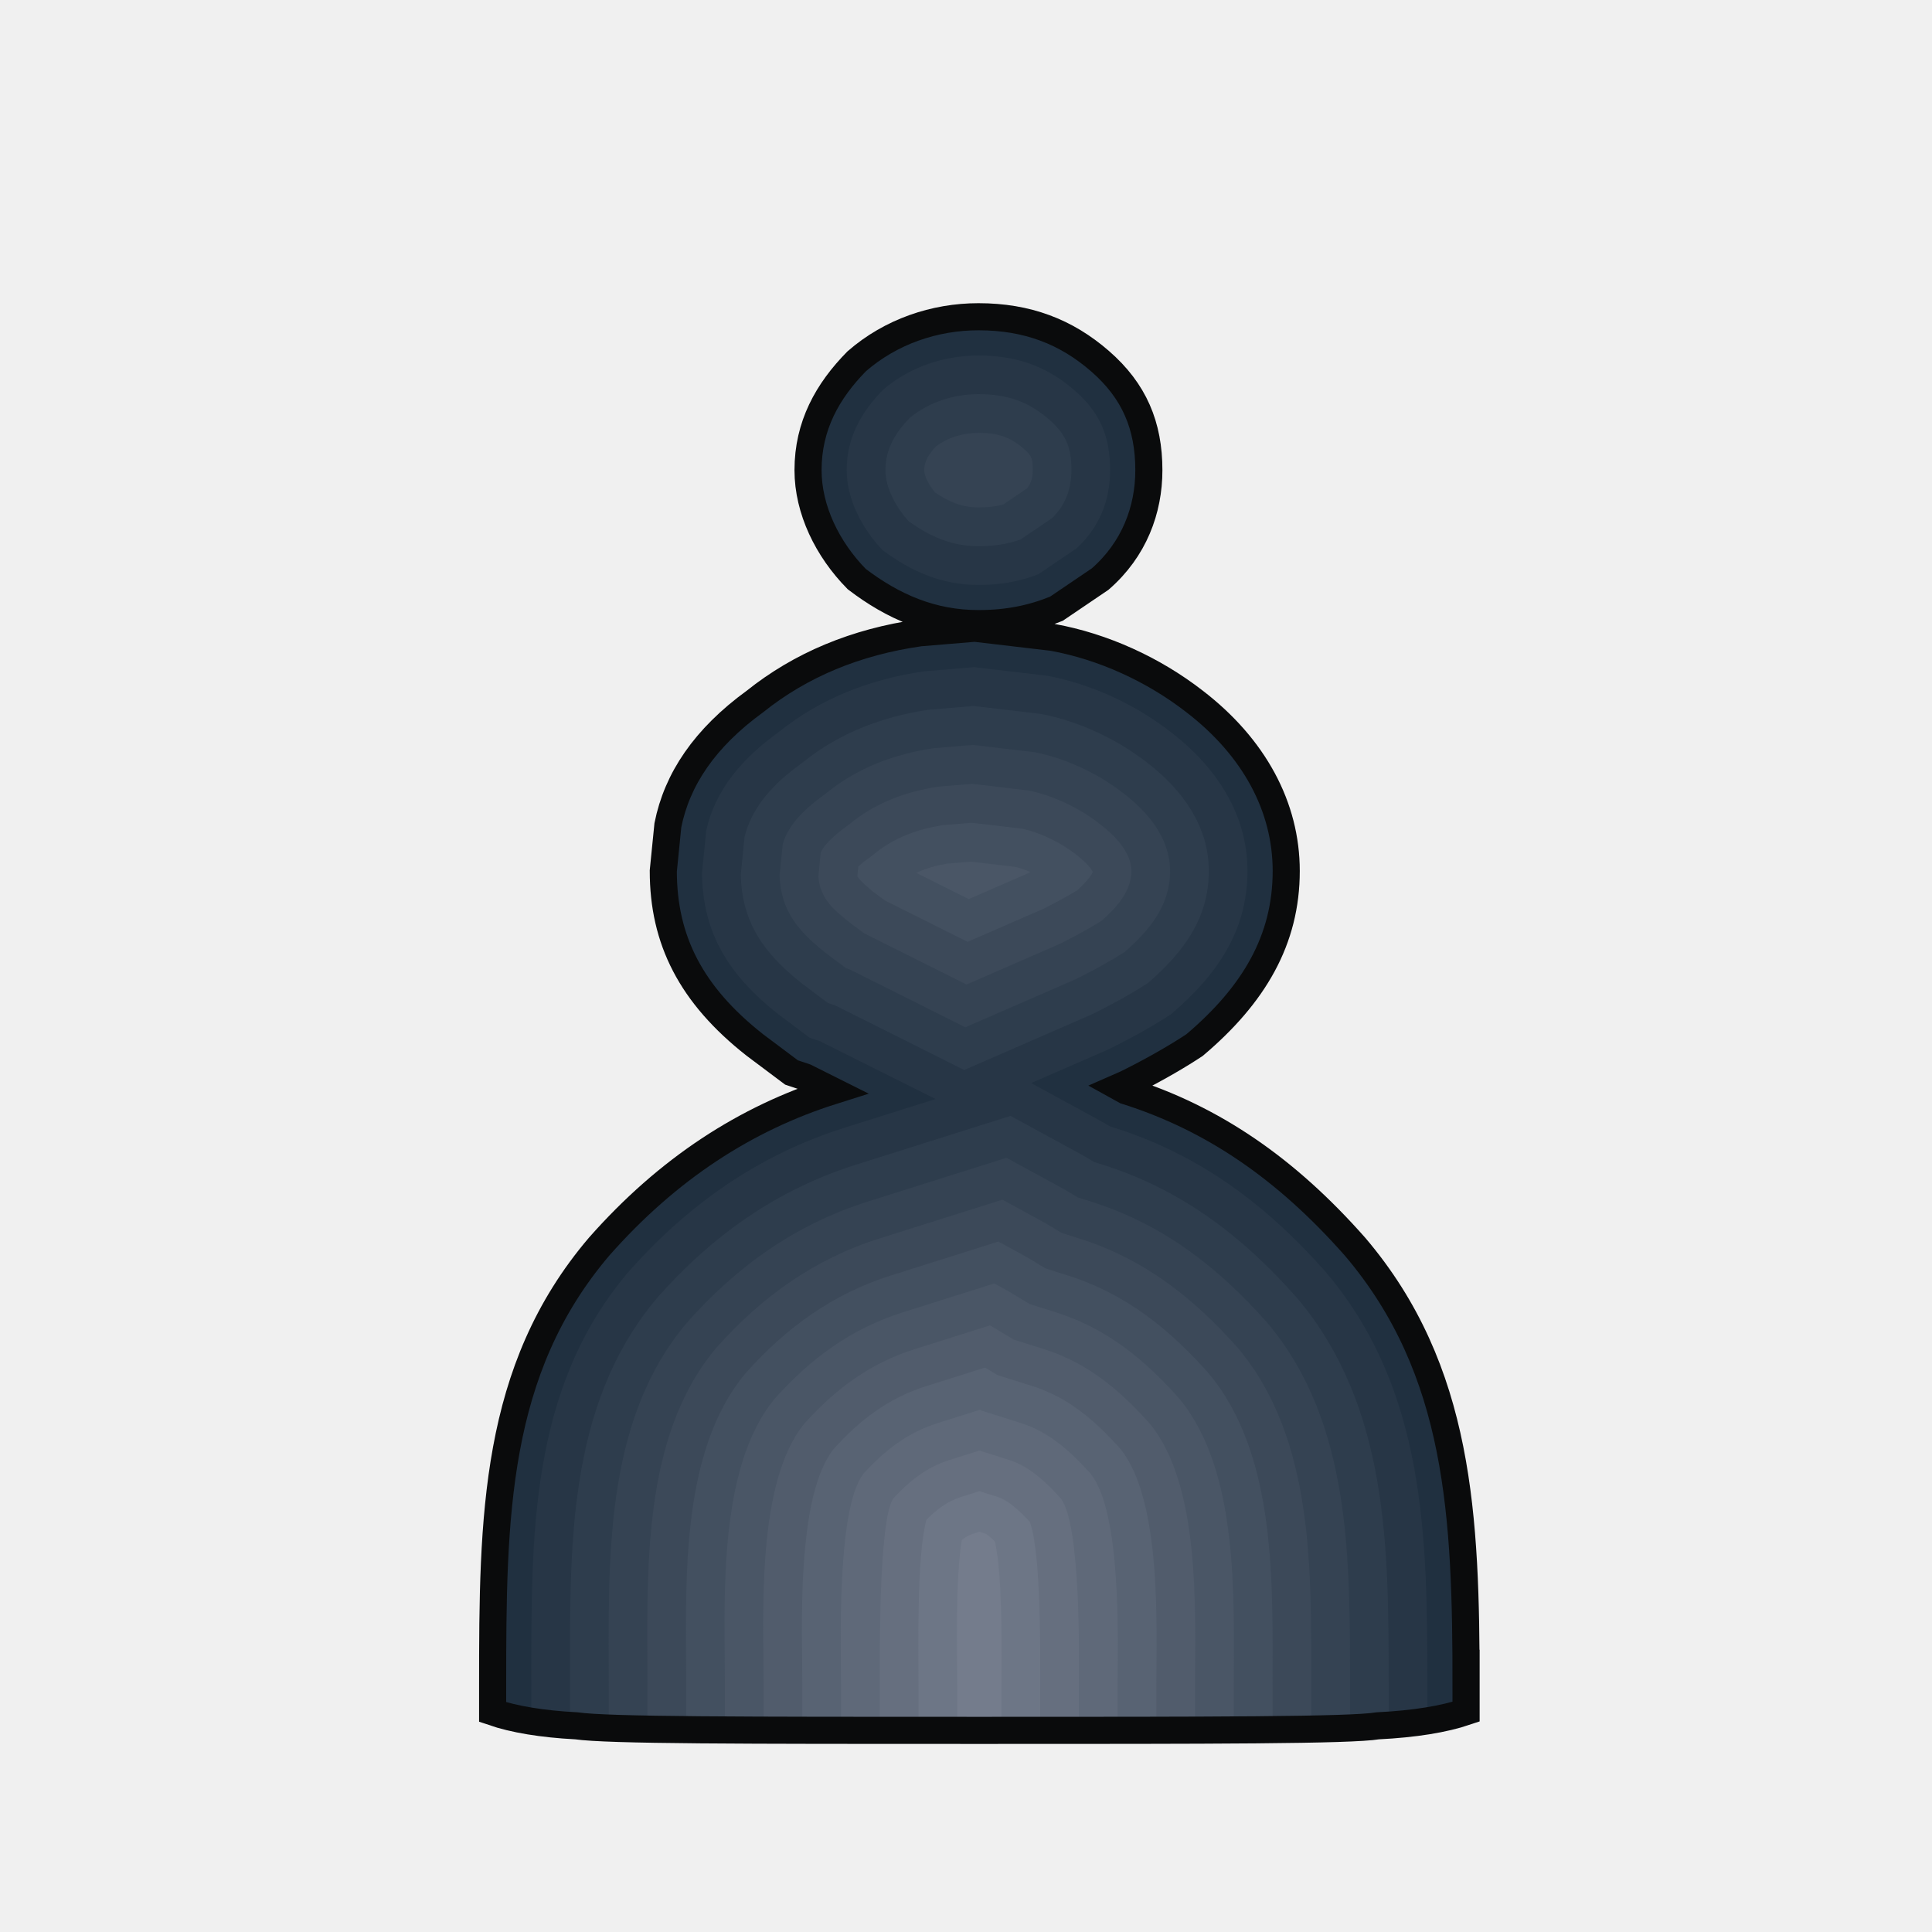
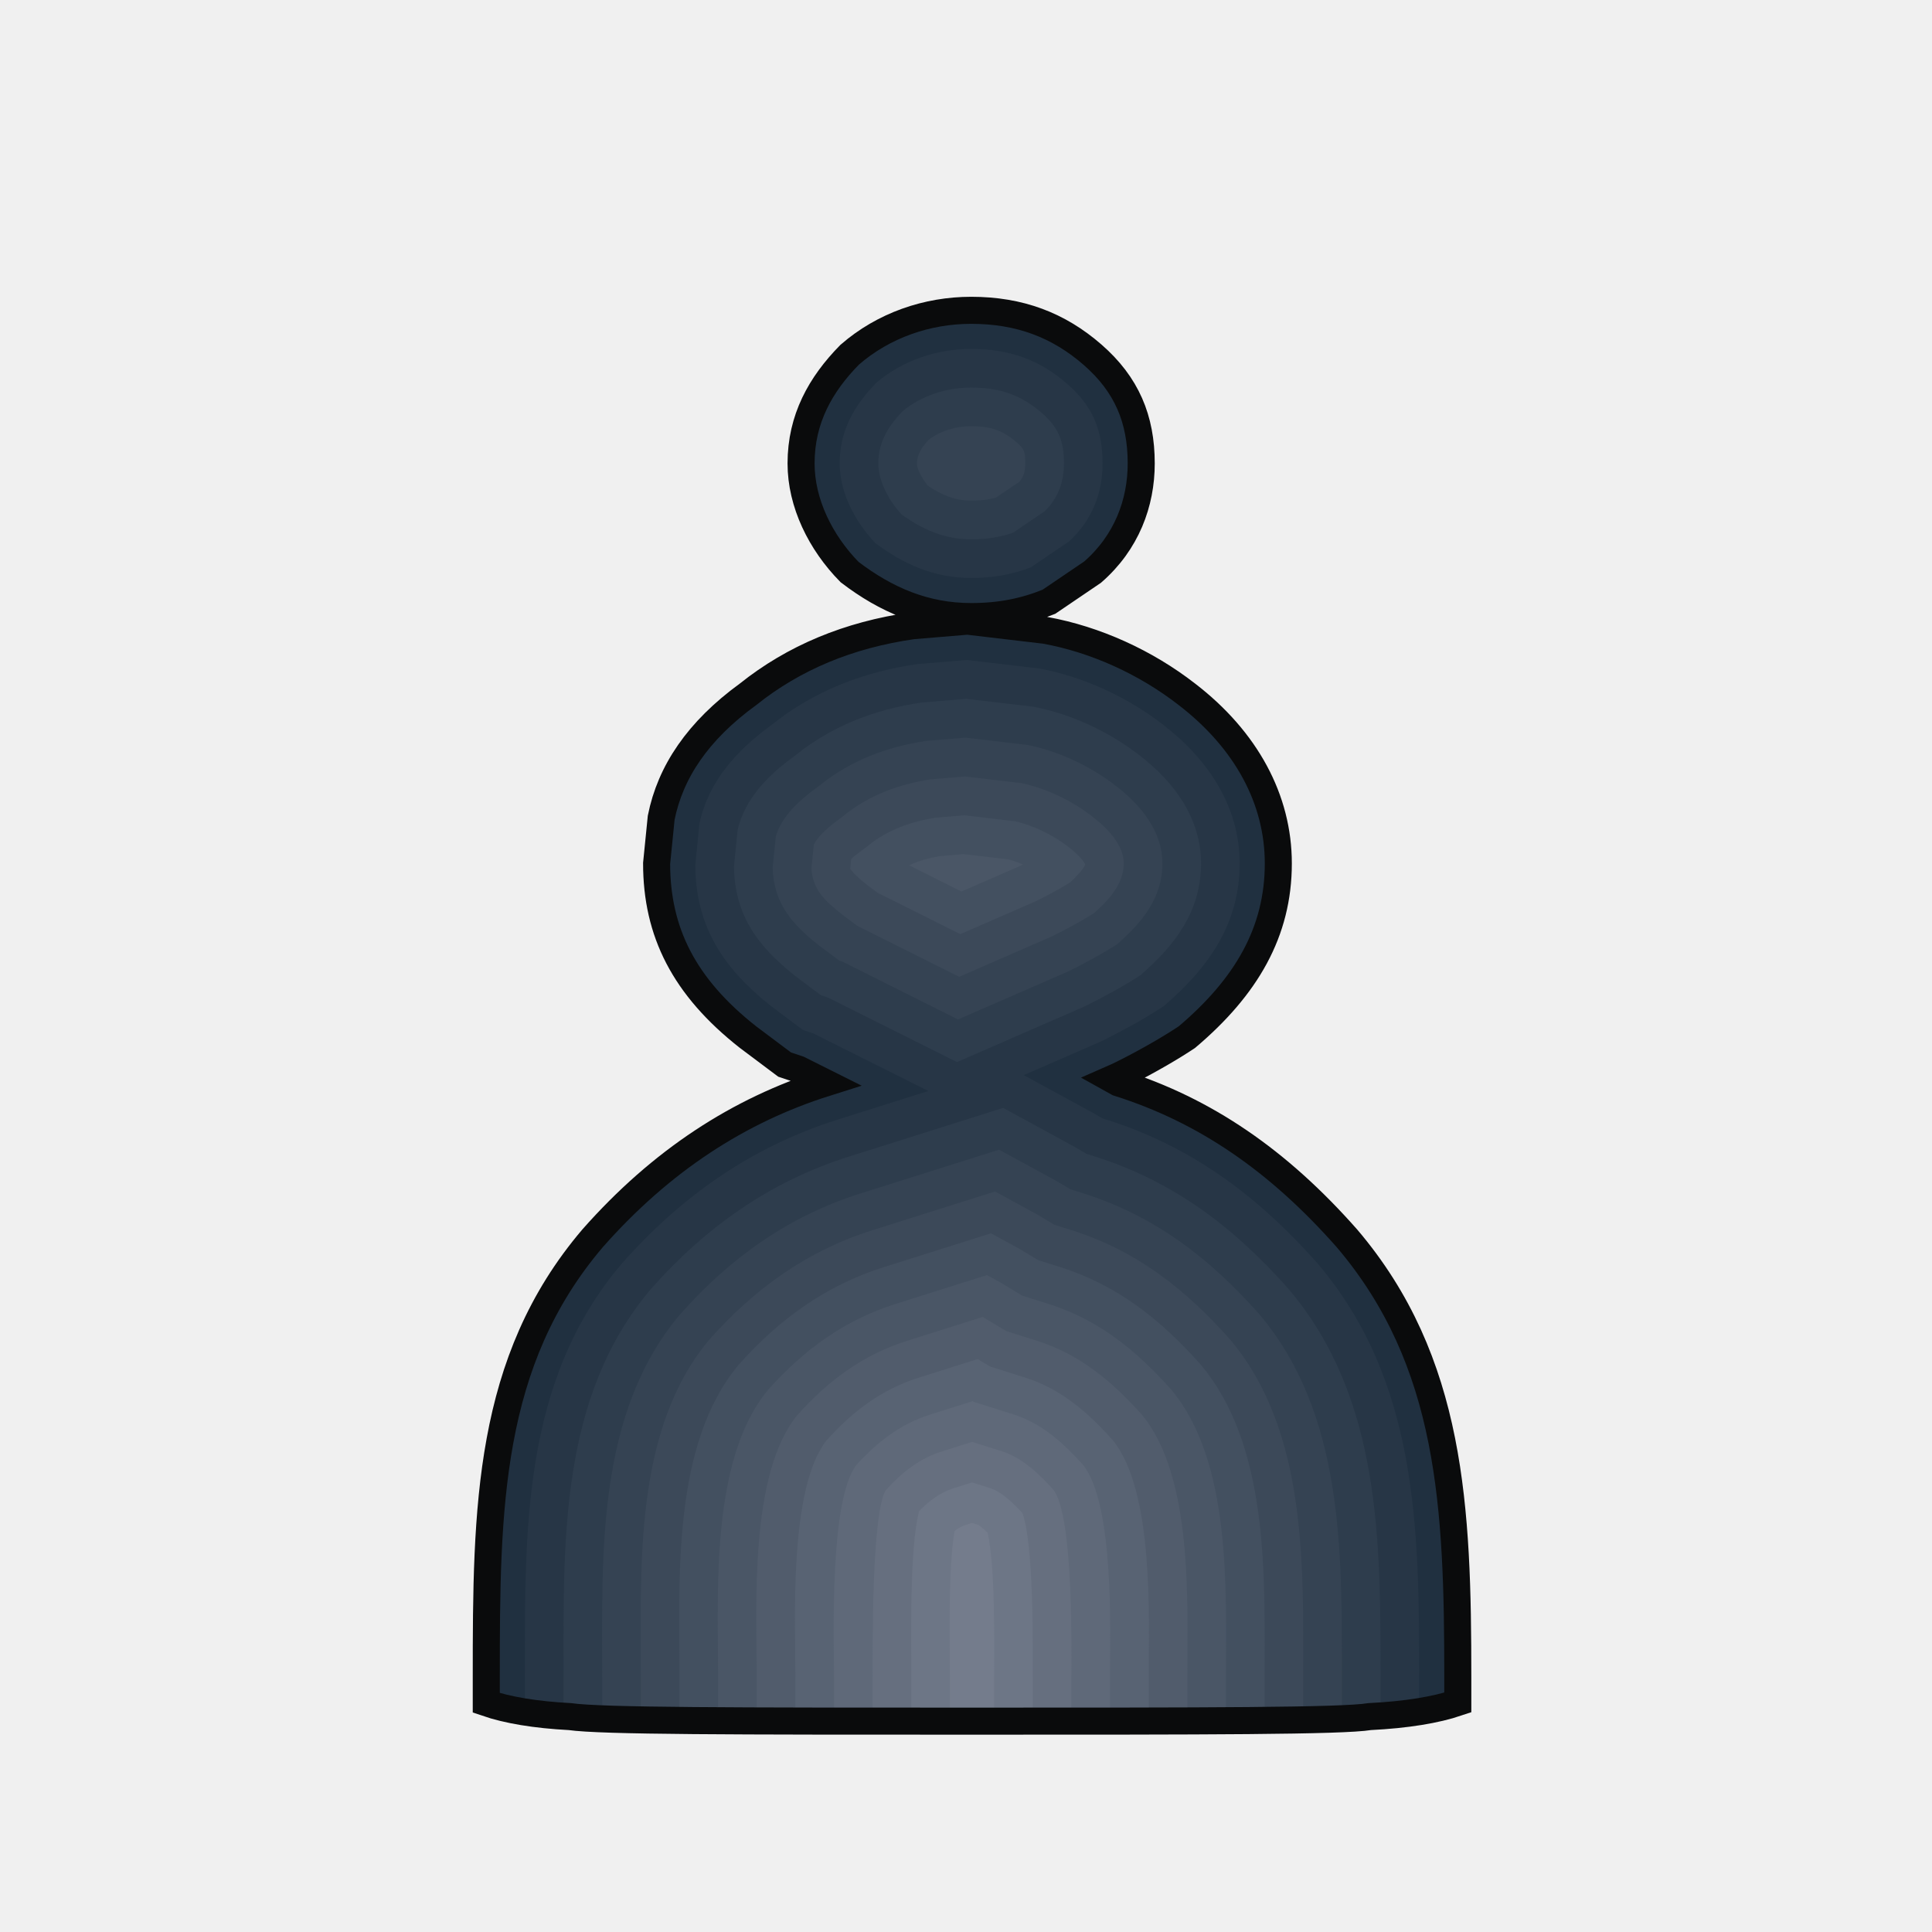
- <svg xmlns="http://www.w3.org/2000/svg" xml:space="preserve" width="99.802mm" height="99.802mm" style="shape-rendering:geometricPrecision; text-rendering:geometricPrecision; image-rendering:optimizeQuality; fill-rule:evenodd; clip-rule:evenodd" viewBox="0 0 99.802 99.802" id="svg4220" version="1.1">
-   <defs id="defs4222">
-     <style type="text/css" id="style4224">
-    
-     .str0 {stroke:white;stroke-width:0.076}
-     .str1 {stroke:#0A0B0C;stroke-width:1.4}
-     .fil0 {fill:none}
- 
-     .fil1 {fill:#203040}
-     .fil2 {fill:#273646}
-     .fil3 {fill:#2E3D4D}
-     .fil4 {fill:#354353}
-     .fil5 {fill:#3C4959}
-     .fil6 {fill:#435060}
-     .fil7 {fill:#4A5666}
-     .fil8 {fill:#515C6C}
-     .fil9 {fill:#586373}
-     .fil10 {fill:#5F6979}
-     .fil11 {fill:#666F7F}
-     .fil12 {fill:#6D7686}
-     .fil13 {fill:#747C8C}
-    
-   </style>
-   </defs>
-   <g id="Layer_x0020_1">
-     <path class="fil1" d="M75.734 87.108l0 1.314c-1.137,0.385 -2.657,0.634 -4.559,0.729 -1.419,0.236 -8.517,0.236 -20.584,0.236 -12.304,0 -19.165,0 -20.822,-0.236 -1.779,-0.094 -3.224,-0.336 -4.321,-0.712l0 -1.331c0,-8.755 0.062,-16.326 5.504,-22.715 3.549,-4.022 7.572,-6.625 12.067,-8.044l-1.42 -0.71 -0.71 -0.237 -1.893 -1.419c-3.313,-2.603 -4.732,-5.442 -4.732,-8.991l0.237 -2.366c0.473,-2.365 1.893,-4.495 4.496,-6.388 2.366,-1.893 5.205,-3.076 8.518,-3.549l2.839 -0.237 4.022 0.473c2.603,0.473 5.205,1.656 7.335,3.312 3.076,2.366 4.732,5.442 4.732,8.755 0,3.549 -1.657,6.388 -4.732,8.991 -0.71,0.473 -1.893,1.183 -3.313,1.893 -0.191,0.096 -0.386,0.187 -0.586,0.274 0.119,0.065 0.236,0.131 0.35,0.2 4.496,1.419 8.281,4.022 11.83,8.044 5.441,6.388 5.741,13.96 5.741,22.715zm-18.902 -68.445c-1.76,-1.534 -3.772,-2.301 -6.288,-2.301 -2.264,0 -4.527,0.767 -6.288,2.301 -1.509,1.534 -2.515,3.324 -2.515,5.625 0,2.045 1.006,4.091 2.515,5.625 1.879,1.432 3.888,2.301 6.288,2.301 1.509,0 2.766,-0.256 4.024,-0.767 0.755,-0.512 1.509,-1.023 2.264,-1.534 1.761,-1.534 2.515,-3.58 2.515,-5.625 0,-2.301 -0.754,-4.091 -2.515,-5.625z" id="path4230" />
-     <g id="_57019280">
-       <path id="_55542328" class="fil2" d="M68.481 65.704c-3.053,-3.457 -6.501,-6.052 -10.921,-7.447l-0.228 -0.072 -0.204 -0.123c-0.09,-0.054 -0.182,-0.106 -0.274,-0.157l-3.588 -1.957 3.747 -1.632c0.165,-0.072 0.329,-0.148 0.49,-0.229 1.016,-0.508 2.05,-1.078 3.002,-1.705 2.313,-1.98 3.937,-4.249 3.937,-7.39 0,-2.972 -1.661,-5.407 -3.952,-7.169l-0.009 -0.006c-1.839,-1.431 -4.112,-2.485 -6.405,-2.912l-3.758 -0.442 -2.579 0.215c-2.759,0.402 -5.307,1.373 -7.495,3.122l-0.036 0.029 -0.037 0.027c-1.761,1.281 -3.227,2.899 -3.692,5.074l-0.216 2.159c0.028,3.191 1.462,5.35 3.951,7.31l1.615 1.211 0.537 0.179 5.964 2.983 -4.709 1.486c-4.438,1.401 -8.087,3.971 -11.158,7.447 -5.178,6.09 -5.016,13.846 -5.016,21.405l0 1.808c0.697,0.111 1.471,0.19 2.321,0.235 1.657,0.236 8.518,0.236 20.822,0.236 12.067,0 19.165,0 20.584,-0.236 0.948,-0.047 1.801,-0.133 2.559,-0.255l0 -1.788c0,-7.622 -0.056,-15.293 -5.253,-21.405zm-22.855 -45.581c-1.144,1.18 -1.886,2.476 -1.886,4.166 0,1.525 0.81,3.032 1.844,4.123 1.494,1.114 3.06,1.803 4.959,1.804 1.097,-0 2.075,-0.162 3.085,-0.546 0.657,-0.446 1.315,-0.891 1.973,-1.337 1.167,-1.057 1.746,-2.468 1.746,-4.043 0,-1.734 -0.515,-2.972 -1.829,-4.117 -1.464,-1.276 -3.04,-1.809 -4.974,-1.809 -1.788,0 -3.552,0.596 -4.917,1.76z" />
-       <path id="_57679832" class="fil3" d="M66.969 67.013c-2.806,-3.173 -5.949,-5.567 -10.011,-6.849l-0.455 -0.144 -0.408 -0.247c-0.065,-0.039 -0.132,-0.076 -0.198,-0.113l-3.695 -2.016 -7.978 2.518c-4.083,1.289 -7.421,3.654 -10.249,6.85 -4.766,5.618 -4.527,13.143 -4.527,20.095l0 2.023c0.106,0.007 0.213,0.013 0.322,0.019 1.657,0.236 8.518,0.236 20.822,0.236 12.067,0 19.165,0 20.584,-0.236 0.19,-0.009 0.376,-0.021 0.559,-0.034l0 -2.009c0,-7.032 0.033,-14.44 -4.764,-20.095zm-17.161 -11.74l6.406 -2.791c0.134,-0.058 0.266,-0.12 0.396,-0.185 0.907,-0.454 1.835,-0.962 2.692,-1.518 1.8,-1.559 3.142,-3.31 3.142,-5.788 0,-2.332 -1.387,-4.211 -3.171,-5.585l-0.017 -0.013c-1.571,-1.221 -3.523,-2.136 -5.48,-2.513l-3.489 -0.41 -2.316 0.193c-2.381,0.356 -4.582,1.183 -6.474,2.696l-0.072 0.058 -0.074 0.054c-1.311,0.954 -2.508,2.161 -2.891,3.776l-0.193 1.925c0.053,2.499 1.206,4.09 3.168,5.639l1.336 1.002 0.364 0.121 6.674 3.339zm-2.815 -33.687c-0.735,0.773 -1.253,1.592 -1.252,2.703 -0,0.936 0.556,1.921 1.184,2.626 1.095,0.791 2.225,1.3 3.619,1.3 0.779,0 1.461,-0.098 2.168,-0.341 0.546,-0.37 1.092,-0.74 1.638,-1.111 0.684,-0.665 0.997,-1.508 0.997,-2.475 -0,-1.152 -0.269,-1.847 -1.143,-2.609 -1.098,-0.958 -2.21,-1.317 -3.66,-1.317 -1.281,0 -2.557,0.408 -3.55,1.224z" />
-       <path id="_57023440" class="fil4" d="M65.457 68.322c-2.557,-2.889 -5.398,-5.082 -9.101,-6.251l-0.682 -0.215 -0.612 -0.37c-0.04,-0.024 -0.082,-0.047 -0.123,-0.069l-2.947 -1.608 -7.166 2.262c-3.729,1.177 -6.756,3.337 -9.339,6.252 -4.353,5.148 -4.04,12.432 -4.039,18.786l0 2.16c3.022,0.119 9.363,0.119 19.143,0.119 9.751,0 16.256,-0 19.143,-0.125l0 -2.154c-0,-6.427 0.115,-13.594 -4.277,-18.786zm-15.59 -15.256l5.549 -2.417c0.102,-0.044 0.201,-0.091 0.3,-0.14 0.799,-0.4 1.621,-0.846 2.382,-1.333 1.283,-1.125 2.345,-2.39 2.345,-4.184 0,-1.678 -1.123,-3.024 -2.391,-3.999l-0.025 -0.019c-1.303,-1.013 -2.937,-1.789 -4.562,-2.114l-3.213 -0.379 -2.049 0.171c-2.005,0.307 -3.861,0.994 -5.458,2.271l-0.107 0.086 -0.111 0.081c-0.85,0.618 -1.792,1.455 -2.092,2.511l-0.165 1.642c0.073,1.8 0.949,2.849 2.385,3.985l1.057 0.792 0.191 0.064 5.965 2.984zm-1.52 -30.001c-0.321,0.346 -0.606,0.737 -0.606,1.224 -0,0.336 0.286,0.806 0.554,1.145 0.679,0.463 1.385,0.782 2.249,0.781 0.471,0 0.874,-0.043 1.288,-0.16 0.406,-0.275 0.812,-0.55 1.218,-0.825 0.222,-0.264 0.298,-0.567 0.298,-0.941 0,-0.571 -0.033,-0.732 -0.457,-1.102 -0.73,-0.636 -1.382,-0.825 -2.346,-0.825 -0.78,0 -1.574,0.227 -2.197,0.703z" />
-       <path id="_56410072" class="fil5" d="M63.944 69.631c-2.308,-2.603 -4.848,-4.598 -8.191,-5.653l-0.91 -0.287 -0.813 -0.491c-0.004,-0.003 -0.009,-0.005 -0.013,-0.007 -0.01,-0.005 -0.023,-0.012 -0.038,-0.021l-2.199 -1.2 -6.354 2.006c-3.373,1.065 -6.091,3.02 -8.428,5.653 -3.919,4.654 -3.552,11.763 -3.552,17.477l0 2.214c3.465,0.065 9.157,0.065 17.143,0.065 7.924,0 13.706,-0 17.143,-0.067l0 -2.212c0,-5.833 0.195,-12.75 -3.789,-17.477zm-14.019 -18.772l4.691 -2.044c0.069,-0.03 0.138,-0.062 0.205,-0.095 0.695,-0.348 1.413,-0.735 2.082,-1.154 0.771,-0.682 1.539,-1.514 1.54,-2.574 -0,-0.987 -0.891,-1.86 -1.611,-2.414l-0.033 -0.026c-1.038,-0.807 -2.356,-1.443 -3.653,-1.716l-2.93 -0.345 -1.777 0.148c-1.629,0.258 -3.144,0.804 -4.446,1.845l-0.143 0.114 -0.148 0.108c-0.346,0.252 -1.079,0.824 -1.302,1.321l-0.125 1.251c0.088,1.085 0.692,1.646 1.597,2.361l0.779 0.584 0.019 0.006 5.256 2.629z" />
-       <path id="_56981816" class="fil6" d="M62.431 70.938c-2.057,-2.316 -4.299,-4.112 -7.279,-5.053l-1.137 -0.359 -0.987 -0.596c-0.002,-0.001 -0.004,-0.002 -0.005,-0.003l-1.452 -0.792 -5.541 1.75c-3.018,0.953 -5.425,2.703 -7.516,5.053 -3.469,4.144 -3.066,11.124 -3.066,16.17l0 2.242c3.505,0.036 8.54,0.037 15.143,0.037 6.55,0 11.635,-0 15.143,-0.038l0 -2.241c-0,-5.193 0.252,-11.93 -3.303,-16.17zm-12.447 -22.286l3.834 -1.67c0.037,-0.016 0.073,-0.033 0.11,-0.051 0.574,-0.287 1.169,-0.605 1.73,-0.947 0.314,-0.296 0.676,-0.671 0.782,-0.909 0.002,-0.014 0.003,-0.03 0.003,-0.045 -0.119,-0.273 -0.625,-0.71 -0.83,-0.867l-0.041 -0.032c-0.776,-0.603 -1.782,-1.1 -2.755,-1.32l-2.634 -0.31 -1.501 0.126c-1.254,0.206 -2.434,0.616 -3.439,1.42l-0.179 0.143 -0.185 0.135c-0.138,0.1 -0.369,0.276 -0.542,0.441l-0.051 0.506c0.159,0.241 0.58,0.602 0.819,0.793l0.589 0.442 4.289 2.146z" />
-       <path id="_56013640" class="fil7" d="M60.915 72.244c-1.802,-2.026 -3.752,-3.626 -6.365,-4.451l-1.364 -0.431 -1.154 -0.696 -0.671 -0.366 -4.73 1.493c-2.659,0.84 -4.759,2.385 -6.603,4.452 -2.999,3.614 -2.581,10.52 -2.581,14.864l0 2.258c3.332,0.02 7.706,0.021 13.143,0.021 5.396,0 9.798,-0 13.143,-0.021l0 -2.257c0,-4.523 0.291,-11.129 -2.819,-14.864zm-10.873 -25.799l2.977 -1.297c0.005,-0.002 0.011,-0.004 0.014,-0.006 0.063,-0.031 0.126,-0.063 0.189,-0.095 -0.249,-0.11 -0.505,-0.2 -0.754,-0.263l-2.319 -0.273 -1.218 0.101c-0.553,0.095 -1.096,0.241 -1.598,0.477l2.71 1.356z" />
-       <path id="_57019808" class="fil8" d="M59.398 73.547c-1.545,-1.732 -3.208,-3.139 -5.45,-3.847l-1.592 -0.503 -1.212 -0.732 -3.91 1.234c-2.299,0.726 -4.093,2.067 -5.687,3.847 -2.503,3.059 -2.099,9.958 -2.099,13.561l0 2.267c3.022,0.011 6.733,0.011 11.143,0.011 4.381,0 8.106,-0 11.143,-0.012l0 -2.267c0,-3.817 0.306,-10.352 -2.336,-13.561z" />
-       <path id="_57122672" class="fil9" d="M57.876 74.846c-1.283,-1.434 -2.667,-2.651 -4.531,-3.239l-1.819 -0.574 -0.642 -0.388 -3.048 0.962c-1.936,0.611 -3.425,1.748 -4.767,3.239 -1.973,2.47 -1.621,9.441 -1.621,12.262l0 2.273c2.616,0.005 5.661,0.005 9.143,0.005 3.463,0 6.515,-0 9.143,-0.006l0 -2.273c0,-3.071 0.289,-9.608 -1.857,-12.262z" />
-       <path id="_57646272" class="fil10" d="M56.35 76.139c-1.014,-1.13 -2.134,-2.16 -3.606,-2.625l-2.047 -0.646 -0.073 -0.044 -2.187 0.69c-1.566,0.494 -2.754,1.426 -3.841,2.624 -1.395,1.836 -1.149,8.961 -1.149,10.97l0 2.276c2.135,0.002 4.514,0.003 7.143,0.003 2.618,0 5,-0 7.143,-0.003l0 -2.276c-0,-2.288 0.227,-8.911 -1.384,-10.969z" />
-       <path id="_57023368" class="fil11" d="M54.814 77.423c-0.737,-0.818 -1.613,-1.667 -2.673,-2.001l-1.551 -0.49 -1.551 0.49c-1.186,0.374 -2.08,1.099 -2.904,1.997 -0.758,1.149 -0.688,8.505 -0.688,9.69l0 2.278c1.594,0.001 3.308,0.001 5.143,0.001 1.83,0 3.544,-0 5.143,-0.001l0 -2.278c-0,-1.497 0.109,-8.274 -0.919,-9.685z" />
-       <path id="_55509760" class="fil12" d="M53.2 78.619c-0.46,-0.501 -1.084,-1.108 -1.66,-1.29l-0.949 -0.3 -0.949 0.3c-0.71,0.224 -1.277,0.664 -1.787,1.182 -0.514,1.867 -0.407,6.906 -0.407,8.597l0 2.278 3.143 0 3.143 -0 0 -2.278c0,-1.598 0.058,-6.859 -0.534,-8.489z" />
-       <path id="_56884824" class="fil13" d="M51.398 79.633c-0.166,-0.162 -0.334,-0.311 -0.473,-0.402l-0.334 -0.105 -0.346 0.11c-0.194,0.061 -0.382,0.174 -0.559,0.311 -0.347,2.046 -0.238,5.908 -0.238,7.561l0 2.279 1.143 0 1.143 -0 0 -2.279c-0,-1.593 0.076,-5.596 -0.336,-7.475z" />
+ <svg xmlns="http://www.w3.org/2000/svg" width="100px" height="100px" viewBox="0 0 100 100" version="1.1">
+   <g id="画板" stroke="none" stroke-width="1" fill="none" fill-rule="evenodd">
+     <g id="bp" transform="translate(25.1693, 16.0616)">
+       <path d="M50.286,70.746 L50.286,72.06 C49.149,72.445 47.63,72.694 45.728,72.789 C44.309,73.025 37.211,73.025 25.143,73.025 C12.839,73.025 5.978,73.025 4.321,72.789 C2.542,72.695 1.097,72.453 0,72.077 L0,70.746 C0,61.991 0.062,54.42 5.504,48.031 C9.054,44.009 13.076,41.406 17.572,39.987 L16.152,39.277 L15.442,39.04 L13.55,37.621 C10.237,35.018 8.817,32.179 8.817,28.629 L9.054,26.263 C9.527,23.898 10.947,21.768 13.55,19.875 C15.916,17.982 18.755,16.799 22.067,16.326 L24.907,16.089 L28.929,16.563 C31.532,17.036 34.134,18.219 36.263,19.875 C39.339,22.241 40.996,25.317 40.996,28.629 C40.996,32.179 39.339,35.018 36.263,37.621 C35.554,38.094 34.371,38.804 32.951,39.514 C32.76,39.609 32.564,39.7 32.365,39.787 C32.483,39.852 32.6,39.918 32.715,39.987 C37.211,41.406 40.996,44.009 44.545,48.031 C49.987,54.42 50.286,61.991 50.286,70.746 L50.286,70.746 Z M31.384,2.301 C29.624,0.767 27.612,0 25.097,0 C22.833,0 20.569,0.767 18.808,2.301 C17.299,3.836 16.294,5.625 16.294,7.926 C16.294,9.972 17.299,12.018 18.808,13.551 C20.687,14.983 22.696,15.852 25.097,15.852 C26.606,15.852 27.863,15.597 29.121,15.086 C29.876,14.574 30.63,14.063 31.384,13.551 C33.145,12.018 33.9,9.972 33.9,7.926 C33.9,5.625 33.145,3.836 31.384,2.301 L31.384,2.301 Z" id="path4230" fill="#203040" />
+       <g id="_57019280" transform="translate(1.9995, 2)">
+         <path d="M41.034,47.341 C37.981,43.885 34.533,41.289 30.113,39.894 L29.886,39.822 L29.682,39.699 C29.592,39.645 29.5,39.593 29.408,39.543 L25.82,37.586 L29.567,35.953 C29.732,35.881 29.896,35.805 30.057,35.725 C31.073,35.217 32.108,34.646 33.059,34.02 C35.373,32.04 36.996,29.771 36.996,26.629 C36.996,23.657 35.335,21.222 33.044,19.46 L33.036,19.453 C31.197,18.023 28.924,16.969 26.631,16.541 L22.873,16.099 L20.294,16.314 C17.535,16.716 14.987,17.687 12.799,19.436 L12.763,19.465 L12.726,19.492 C10.965,20.773 9.499,22.391 9.034,24.566 L8.818,26.725 C8.846,29.916 10.28,32.075 12.768,34.035 L14.383,35.245 L14.92,35.425 L20.883,38.408 L16.174,39.894 C11.737,41.295 8.087,43.865 5.016,47.341 C-0.162,53.432 0,61.187 0.001,68.746 L0.001,70.554 C0.697,70.665 1.471,70.744 2.322,70.789 C3.978,71.025 10.84,71.025 23.144,71.025 C35.211,71.025 42.309,71.025 43.728,70.789 C44.676,70.741 45.529,70.655 46.287,70.534 L46.287,68.746 C46.287,61.124 46.23,53.453 41.034,47.341 L41.034,47.341 Z M18.18,1.76 C17.035,2.94 16.294,4.236 16.294,5.926 C16.294,7.451 17.104,8.958 18.138,10.049 C19.632,11.163 21.198,11.852 23.097,11.853 C24.195,11.852 25.173,11.691 26.182,11.306 C26.84,10.861 27.497,10.415 28.155,9.969 C29.322,8.912 29.9,7.501 29.9,5.926 C29.9,4.192 29.386,2.955 28.071,1.809 C26.607,0.533 25.031,0 23.097,0 C21.309,0 19.545,0.596 18.18,1.76 Z" id="_55542328" fill="#273646" />
+         <path d="M39.523,48.651 C36.717,45.478 33.573,43.084 29.511,41.802 L29.056,41.658 L28.648,41.411 C28.583,41.372 28.516,41.335 28.45,41.299 L24.755,39.283 L16.776,41.801 C12.693,43.09 9.355,45.456 6.528,48.651 C1.762,54.269 2,61.795 2,68.746 L2,70.769 C2.106,70.776 2.213,70.783 2.322,70.789 C3.978,71.025 10.84,71.025 23.144,71.025 C35.211,71.025 42.309,71.025 43.728,70.789 C43.918,70.779 44.104,70.768 44.287,70.755 L44.287,68.746 C44.287,61.714 44.32,54.306 39.523,48.651 L39.523,48.651 Z M22.362,36.911 L28.767,34.12 C28.901,34.062 29.033,34.001 29.163,33.935 C30.07,33.482 30.998,32.974 31.855,32.418 C33.654,30.859 34.996,29.108 34.996,26.629 C34.996,24.297 33.61,22.418 31.825,21.045 L31.808,21.032 C30.238,19.811 28.286,18.896 26.328,18.52 L22.839,18.109 L20.523,18.302 C18.141,18.657 15.94,19.485 14.049,20.998 L13.977,21.056 L13.903,21.11 C12.592,22.063 11.395,23.27 11.012,24.886 L10.819,26.81 C10.872,29.309 12.026,30.9 13.987,32.449 L15.323,33.451 L15.688,33.572 L22.362,36.911 Z M19.547,3.224 C18.812,3.997 18.294,4.815 18.294,5.926 C18.294,6.863 18.851,7.848 19.478,8.552 C20.573,9.343 21.704,9.852 23.097,9.853 C23.876,9.853 24.558,9.755 25.266,9.511 C25.811,9.141 26.358,8.771 26.903,8.401 C27.588,7.736 27.9,6.893 27.9,5.926 C27.9,4.774 27.632,4.079 26.757,3.317 C25.659,2.359 24.547,2 23.097,2 C21.816,2 20.54,2.408 19.547,3.224 Z" id="_57679832" fill="#2E3D4D" />
+         <path d="M38.01,49.96 C35.453,47.072 32.612,44.878 28.909,43.709 L28.227,43.493 L27.614,43.123 C27.574,43.099 27.533,43.077 27.492,43.054 L24.544,41.447 L17.378,43.709 C13.649,44.886 10.622,47.046 8.04,49.96 C3.687,55.108 4,62.392 4,68.746 L4,70.906 C7.022,71.025 13.363,71.025 23.144,71.025 C32.894,71.025 39.399,71.025 42.287,70.9 L42.287,68.746 C42.287,62.319 42.402,55.152 38.01,49.96 L38.01,49.96 Z M22.42,34.704 L27.969,32.286 C28.07,32.242 28.17,32.196 28.269,32.146 C29.069,31.747 29.89,31.3 30.652,30.814 C31.935,29.688 32.996,28.424 32.996,26.63 C32.996,24.952 31.873,23.606 30.605,22.63 L30.58,22.611 C29.278,21.598 27.643,20.822 26.018,20.497 L22.805,20.119 L20.756,20.289 C18.751,20.596 16.895,21.283 15.298,22.56 L15.19,22.646 L15.079,22.727 C14.229,23.345 13.287,24.182 12.987,25.237 L12.822,26.879 C12.896,28.678 13.772,29.728 15.207,30.864 L16.264,31.656 L16.455,31.72 L22.42,34.704 L22.42,34.704 Z M20.9,4.703 C20.579,5.048 20.294,5.439 20.294,5.926 C20.294,6.262 20.58,6.732 20.848,7.071 C21.527,7.534 22.233,7.852 23.097,7.852 C23.568,7.853 23.971,7.809 24.385,7.692 C24.791,7.417 25.197,7.142 25.603,6.867 C25.824,6.603 25.9,6.3 25.9,5.926 C25.9,5.355 25.867,5.194 25.443,4.825 C24.713,4.188 24.061,4 23.097,4 C22.317,4 21.523,4.226 20.9,4.703 L20.9,4.703 Z" id="_57023440" fill="#354353" />
+         <path d="M36.498,51.269 C34.19,48.666 31.65,46.671 28.307,45.616 L27.397,45.329 L26.585,44.838 C26.58,44.836 26.576,44.833 26.572,44.831 C26.562,44.825 26.549,44.818 26.534,44.81 L24.334,43.61 L17.98,45.616 C14.607,46.681 11.89,48.636 9.553,51.269 C5.634,55.923 6,63.032 6,68.746 L6,70.96 C9.466,71.024 15.158,71.025 23.144,71.025 C31.068,71.025 36.849,71.025 40.287,70.958 L40.287,68.746 C40.287,62.913 40.482,55.996 36.498,51.269 L36.498,51.269 Z M22.479,32.497 L27.17,30.453 C27.239,30.423 27.308,30.391 27.375,30.358 C28.07,30.01 28.788,29.623 29.457,29.203 C30.228,28.521 30.996,27.69 30.996,26.629 C30.996,25.643 30.105,24.769 29.386,24.216 L29.353,24.19 C28.315,23.383 26.997,22.746 25.7,22.473 L22.77,22.129 L20.993,22.277 C19.364,22.534 17.848,23.081 16.547,24.122 L16.404,24.236 L16.256,24.344 C15.91,24.596 15.177,25.168 14.954,25.665 L14.829,26.916 C14.917,28.001 15.52,28.562 16.425,29.277 L17.204,29.861 L17.223,29.868 L22.479,32.497 L22.479,32.497 Z" id="_56410072" fill="#3C4959" />
+         <path d="M34.984,52.576 C32.927,50.26 30.685,48.464 27.705,47.523 L26.568,47.164 L25.581,46.569 C25.579,46.568 25.578,46.567 25.576,46.566 L24.124,45.774 L18.583,47.523 C15.565,48.476 13.157,50.226 11.066,52.576 C7.598,56.72 8,63.7 8.001,68.746 L8.001,70.988 C11.505,71.025 16.54,71.025 23.144,71.025 C29.694,71.025 34.778,71.025 38.287,70.987 L38.287,68.746 C38.287,63.553 38.539,56.816 34.984,52.576 L34.984,52.576 Z M22.537,30.29 L26.371,28.619 C26.408,28.603 26.445,28.586 26.481,28.568 C27.055,28.282 27.65,27.964 28.211,27.622 C28.526,27.326 28.887,26.951 28.993,26.713 C28.995,26.698 28.996,26.683 28.996,26.668 C28.877,26.395 28.371,25.958 28.166,25.801 L28.125,25.769 C27.349,25.166 26.343,24.668 25.37,24.448 L22.736,24.138 L21.235,24.264 C19.981,24.47 18.801,24.88 17.796,25.684 L17.617,25.827 L17.432,25.962 C17.294,26.062 17.063,26.237 16.89,26.403 L16.84,26.909 C16.998,27.15 17.42,27.511 17.659,27.702 L18.248,28.144 L22.537,30.29 L22.537,30.29 Z" id="_56981816" fill="#435060" />
+         <path d="M33.468,53.882 C31.666,51.856 29.716,50.255 27.103,49.43 L25.738,49 L24.585,48.303 L23.914,47.937 L19.185,49.43 C16.525,50.27 14.426,51.816 12.582,53.882 C9.583,57.496 10,64.402 10,68.746 L10,71.004 C13.333,71.025 17.706,71.025 23.144,71.025 C28.54,71.025 32.941,71.025 36.287,71.003 L36.287,68.746 C36.287,64.223 36.578,57.617 33.468,53.882 L33.468,53.882 Z M22.595,28.083 L25.572,26.786 C25.578,26.784 25.583,26.781 25.587,26.779 C25.65,26.748 25.712,26.716 25.776,26.684 C25.526,26.574 25.271,26.484 25.021,26.421 L22.702,26.148 L21.484,26.25 C20.93,26.345 20.388,26.491 19.886,26.727 L22.595,28.083 Z" id="_56013640" fill="#4A5666" />
+         <path d="M31.951,55.184 C30.405,53.452 28.743,52.045 26.501,51.338 L24.909,50.835 L23.697,50.103 L19.787,51.337 C17.487,52.064 15.694,53.405 14.1,55.185 C11.597,58.244 12,65.143 12.001,68.746 L12.001,71.013 C15.023,71.024 18.734,71.025 23.144,71.025 C27.525,71.025 31.25,71.024 34.287,71.013 L34.287,68.746 C34.287,64.929 34.593,58.394 31.951,55.184 L31.951,55.184 Z" id="_57019808" fill="#515C6C" />
+         <path d="M30.429,56.484 C29.146,55.05 27.762,53.833 25.899,53.245 L24.079,52.671 L23.437,52.283 L20.389,53.245 C18.453,53.856 16.964,54.992 15.622,56.484 C13.649,58.954 14,65.924 14.001,68.746 L14.001,71.019 C16.616,71.025 19.662,71.025 23.144,71.025 C26.607,71.025 29.659,71.025 32.287,71.019 L32.287,68.746 C32.287,65.675 32.576,59.138 30.429,56.484 L30.429,56.484 Z" id="_57122672" fill="#586373" />
+         <path d="M28.903,57.777 C27.889,56.647 26.769,55.617 25.297,55.152 L23.25,54.506 L23.177,54.462 L20.991,55.152 C19.425,55.646 18.236,56.578 17.149,57.776 C15.755,59.612 16,66.737 16,68.746 L16,71.022 C18.135,71.025 20.514,71.025 23.144,71.025 C25.761,71.025 28.144,71.025 30.287,71.022 L30.287,68.746 C30.287,66.457 30.514,59.835 28.903,57.777 L28.903,57.777 Z" id="_57646272" fill="#5F6979" />
+         <path d="M27.368,59.061 C26.631,58.242 25.754,57.394 24.695,57.059 L23.144,56.57 L21.593,57.059 C20.407,57.434 19.512,58.158 18.689,59.056 C17.931,60.206 18,67.562 18,68.746 L18,71.024 C19.595,71.025 21.308,71.025 23.144,71.025 C24.974,71.025 26.688,71.025 28.287,71.024 L28.287,68.746 C28.287,67.249 28.396,60.472 27.368,59.061 L27.368,59.061 Z" id="_57023368" fill="#666F7F" />
+         <path d="M25.753,60.257 C25.293,59.756 24.669,59.148 24.092,58.967 L23.144,58.667 L22.195,58.967 C21.485,59.191 20.918,59.631 20.408,60.149 C19.894,62.016 20,67.055 20.001,68.746 L20.001,71.024 L23.144,71.025 L26.287,71.024 L26.287,68.746 C26.287,67.148 26.345,61.888 25.753,60.257 L25.753,60.257 Z" id="_55509760" fill="#6D7686" />
+         <path d="M23.951,61.271 C23.785,61.109 23.617,60.961 23.478,60.87 L23.143,60.764 L22.797,60.874 C22.603,60.935 22.415,61.048 22.238,61.185 C21.891,63.23 22.001,67.093 22,68.746 L22,71.025 L23.144,71.025 L24.287,71.025 L24.287,68.746 C24.287,67.153 24.363,63.15 23.951,61.271 L23.951,61.271 Z" id="_56884824" fill="#747C8C" />
+       </g>
+       <path d="M50.286,70.746 L50.286,72.06 C49.149,72.445 47.63,72.694 45.728,72.789 C44.309,73.025 37.211,73.025 25.143,73.025 C12.839,73.025 5.978,73.025 4.321,72.789 C2.542,72.695 1.097,72.453 0,72.077 L0,70.746 C0,61.991 0.062,54.42 5.504,48.031 C9.054,44.009 13.076,41.406 17.572,39.987 L16.152,39.277 L15.442,39.04 L13.55,37.621 C10.237,35.018 8.817,32.179 8.817,28.629 L9.054,26.263 C9.527,23.898 10.947,21.768 13.55,19.875 C15.916,17.982 18.755,16.799 22.067,16.326 L24.907,16.089 L28.929,16.563 C31.532,17.036 34.134,18.219 36.263,19.875 C39.339,22.241 40.996,25.317 40.996,28.629 C40.996,32.179 39.339,35.018 36.263,37.621 C35.554,38.094 34.371,38.804 32.951,39.514 C32.76,39.609 32.564,39.7 32.365,39.787 C32.483,39.852 32.6,39.918 32.715,39.987 C37.211,41.406 40.996,44.009 44.545,48.031 C49.987,54.42 50.286,61.991 50.286,70.746 L50.286,70.746 Z M31.384,2.301 C29.624,0.767 27.612,0 25.097,0 C22.833,0 20.569,0.767 18.808,2.301 C17.299,3.836 16.294,5.625 16.294,7.926 C16.294,9.972 17.299,12.018 18.808,13.551 C20.687,14.983 22.696,15.852 25.097,15.852 C26.606,15.852 27.863,15.597 29.121,15.086 C29.876,14.574 30.63,14.063 31.384,13.551 C33.145,12.018 33.9,9.972 33.9,7.926 C33.9,5.625 33.145,3.836 31.384,2.301 L31.384,2.301 Z" id="path4245" stroke="#0A0B0C" stroke-width="1.4" />
    </g>
-     <path class="fil0 str1" d="M75.734 87.108l0 1.314c-1.137,0.385 -2.657,0.634 -4.559,0.729 -1.419,0.236 -8.517,0.236 -20.584,0.236 -12.304,0 -19.165,0 -20.822,-0.236 -1.779,-0.094 -3.224,-0.336 -4.321,-0.712l0 -1.331c0,-8.755 0.062,-16.326 5.504,-22.715 3.549,-4.022 7.572,-6.625 12.067,-8.044l-1.42 -0.71 -0.71 -0.237 -1.893 -1.419c-3.313,-2.603 -4.732,-5.442 -4.732,-8.991l0.237 -2.366c0.473,-2.365 1.893,-4.495 4.496,-6.388 2.366,-1.893 5.205,-3.076 8.518,-3.549l2.839 -0.237 4.022 0.473c2.603,0.473 5.205,1.656 7.335,3.312 3.076,2.366 4.732,5.442 4.732,8.755 0,3.549 -1.657,6.388 -4.732,8.991 -0.71,0.473 -1.893,1.183 -3.313,1.893 -0.191,0.096 -0.386,0.187 -0.586,0.274 0.119,0.065 0.236,0.131 0.35,0.2 4.496,1.419 8.281,4.022 11.83,8.044 5.441,6.388 5.741,13.96 5.741,22.715zm-18.902 -68.445c-1.76,-1.534 -3.772,-2.301 -6.288,-2.301 -2.264,0 -4.527,0.767 -6.288,2.301 -1.509,1.534 -2.515,3.324 -2.515,5.625 0,2.045 1.006,4.091 2.515,5.625 1.879,1.432 3.888,2.301 6.288,2.301 1.509,0 2.766,-0.256 4.024,-0.767 0.755,-0.512 1.509,-1.023 2.264,-1.534 1.761,-1.534 2.515,-3.58 2.515,-5.625 0,-2.301 -0.754,-4.091 -2.515,-5.625z" id="path4245" />
  </g>
</svg>
